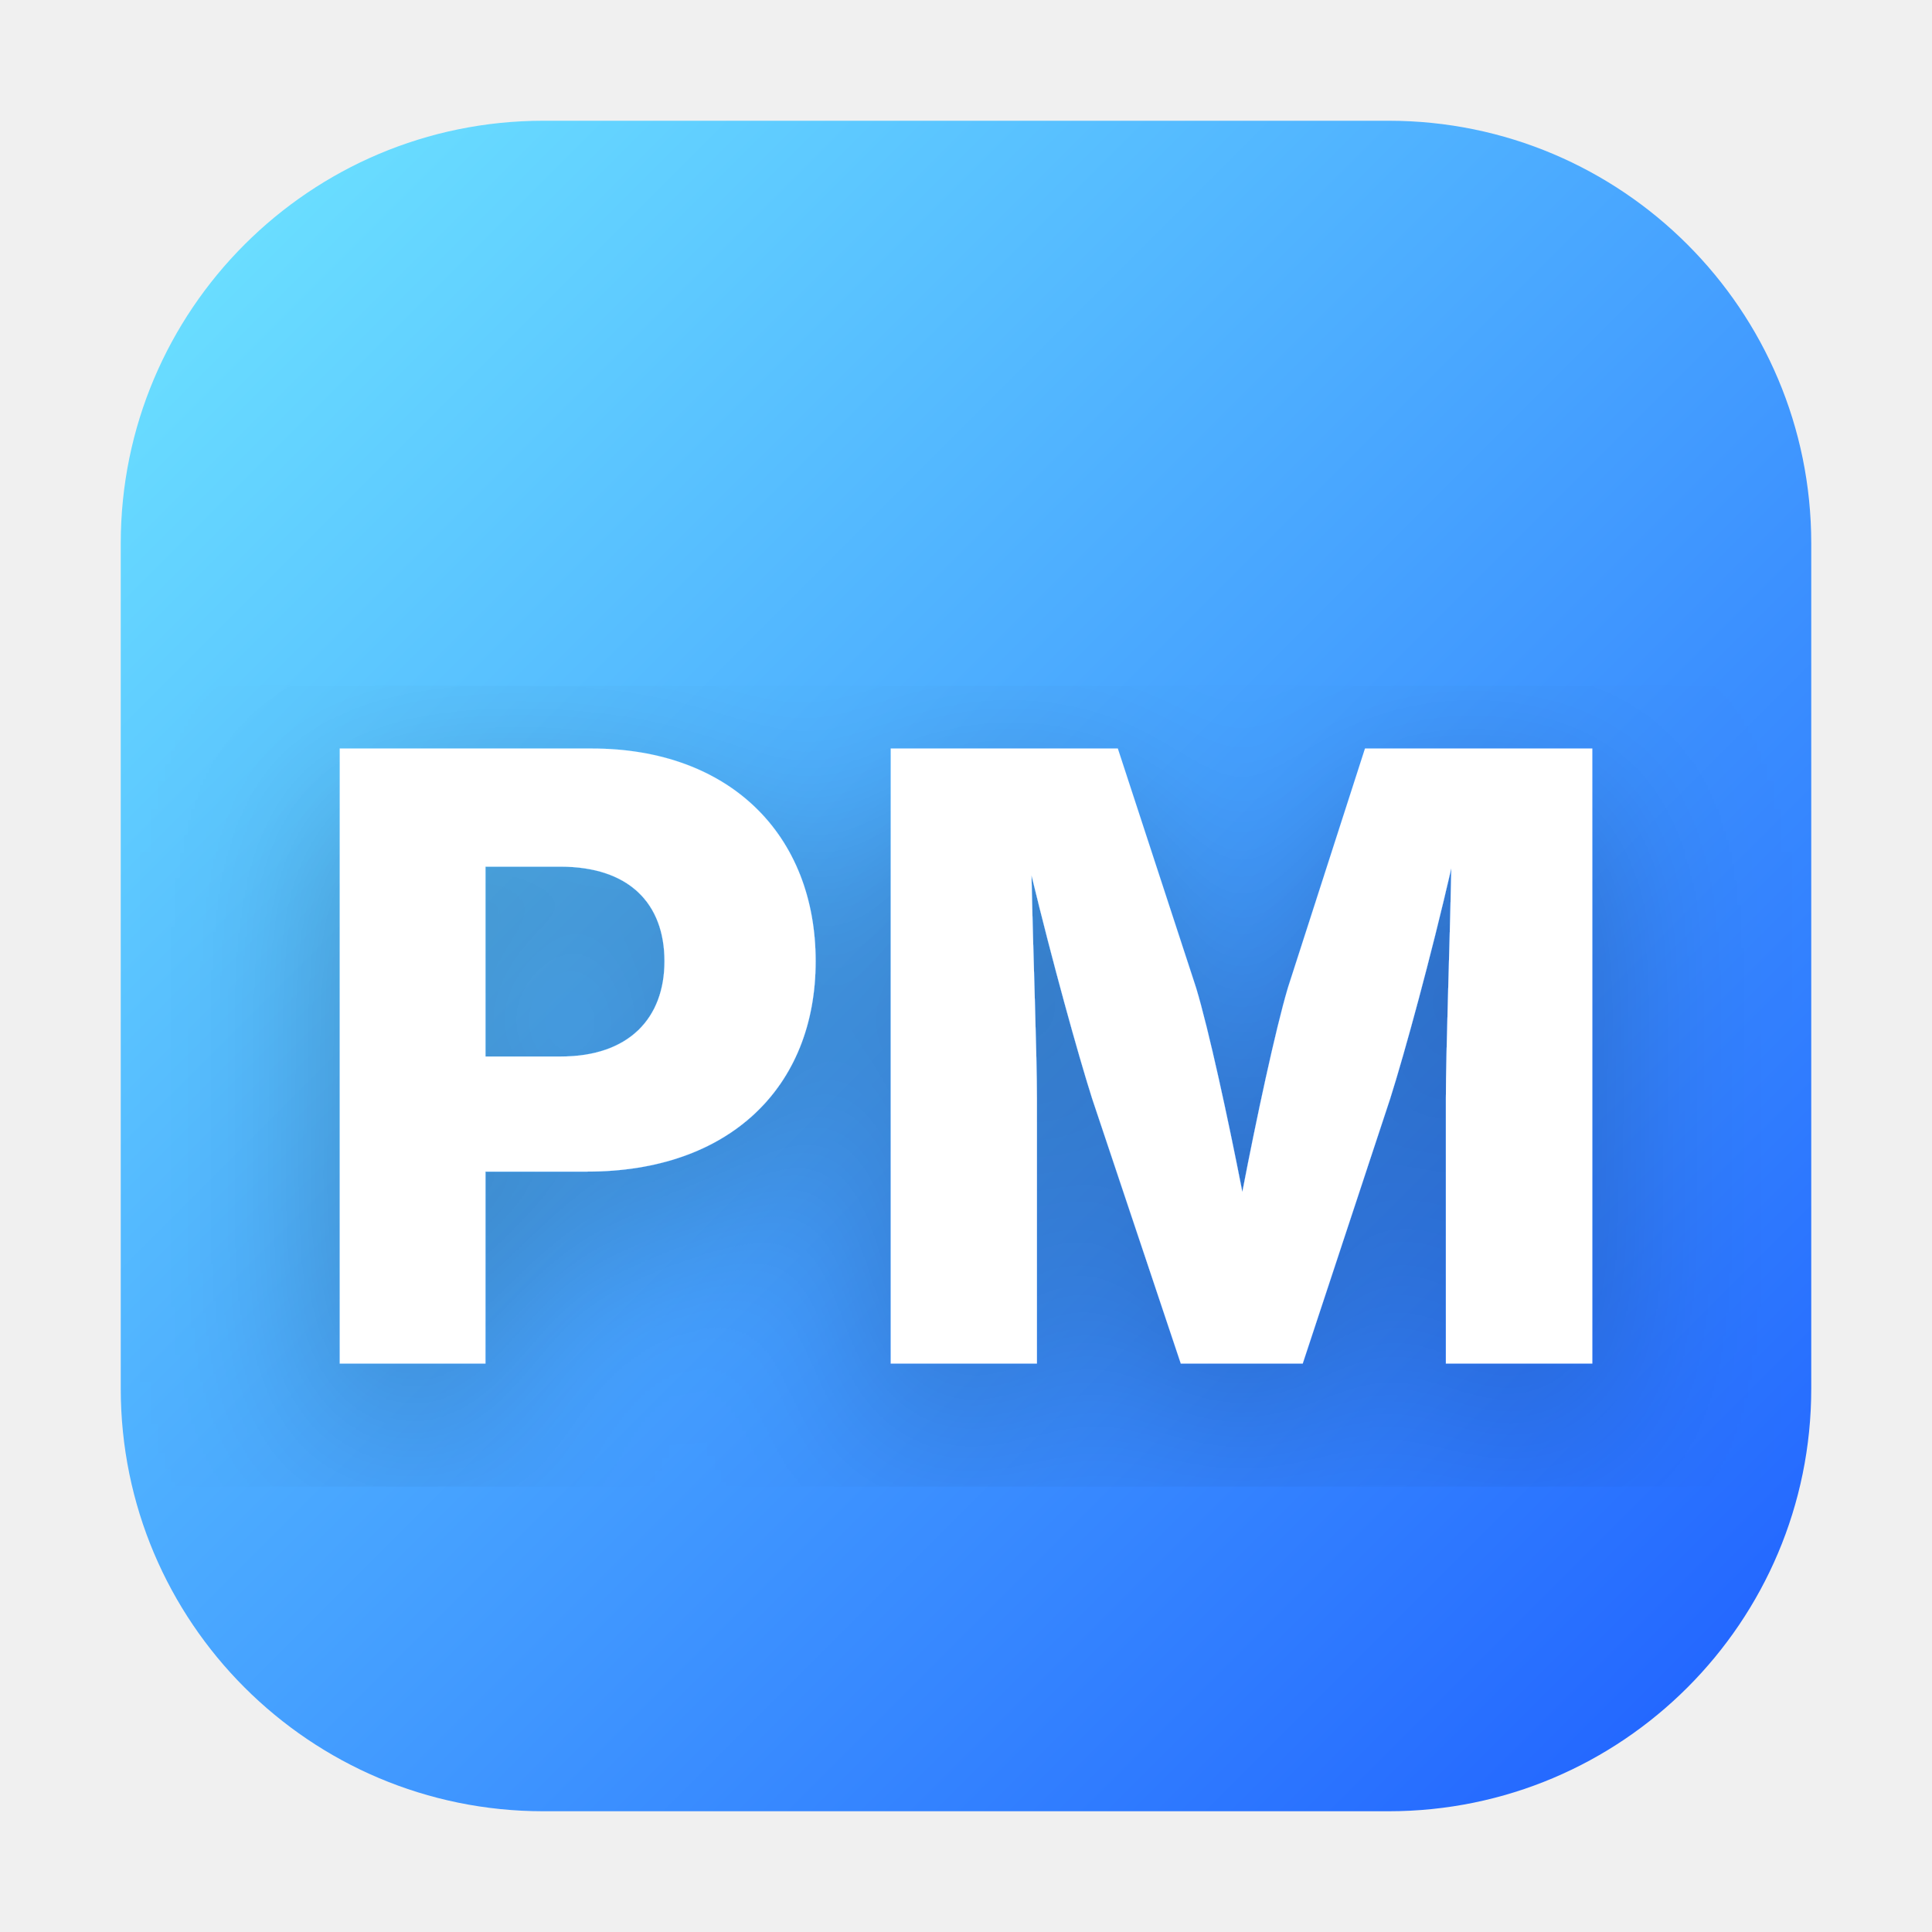
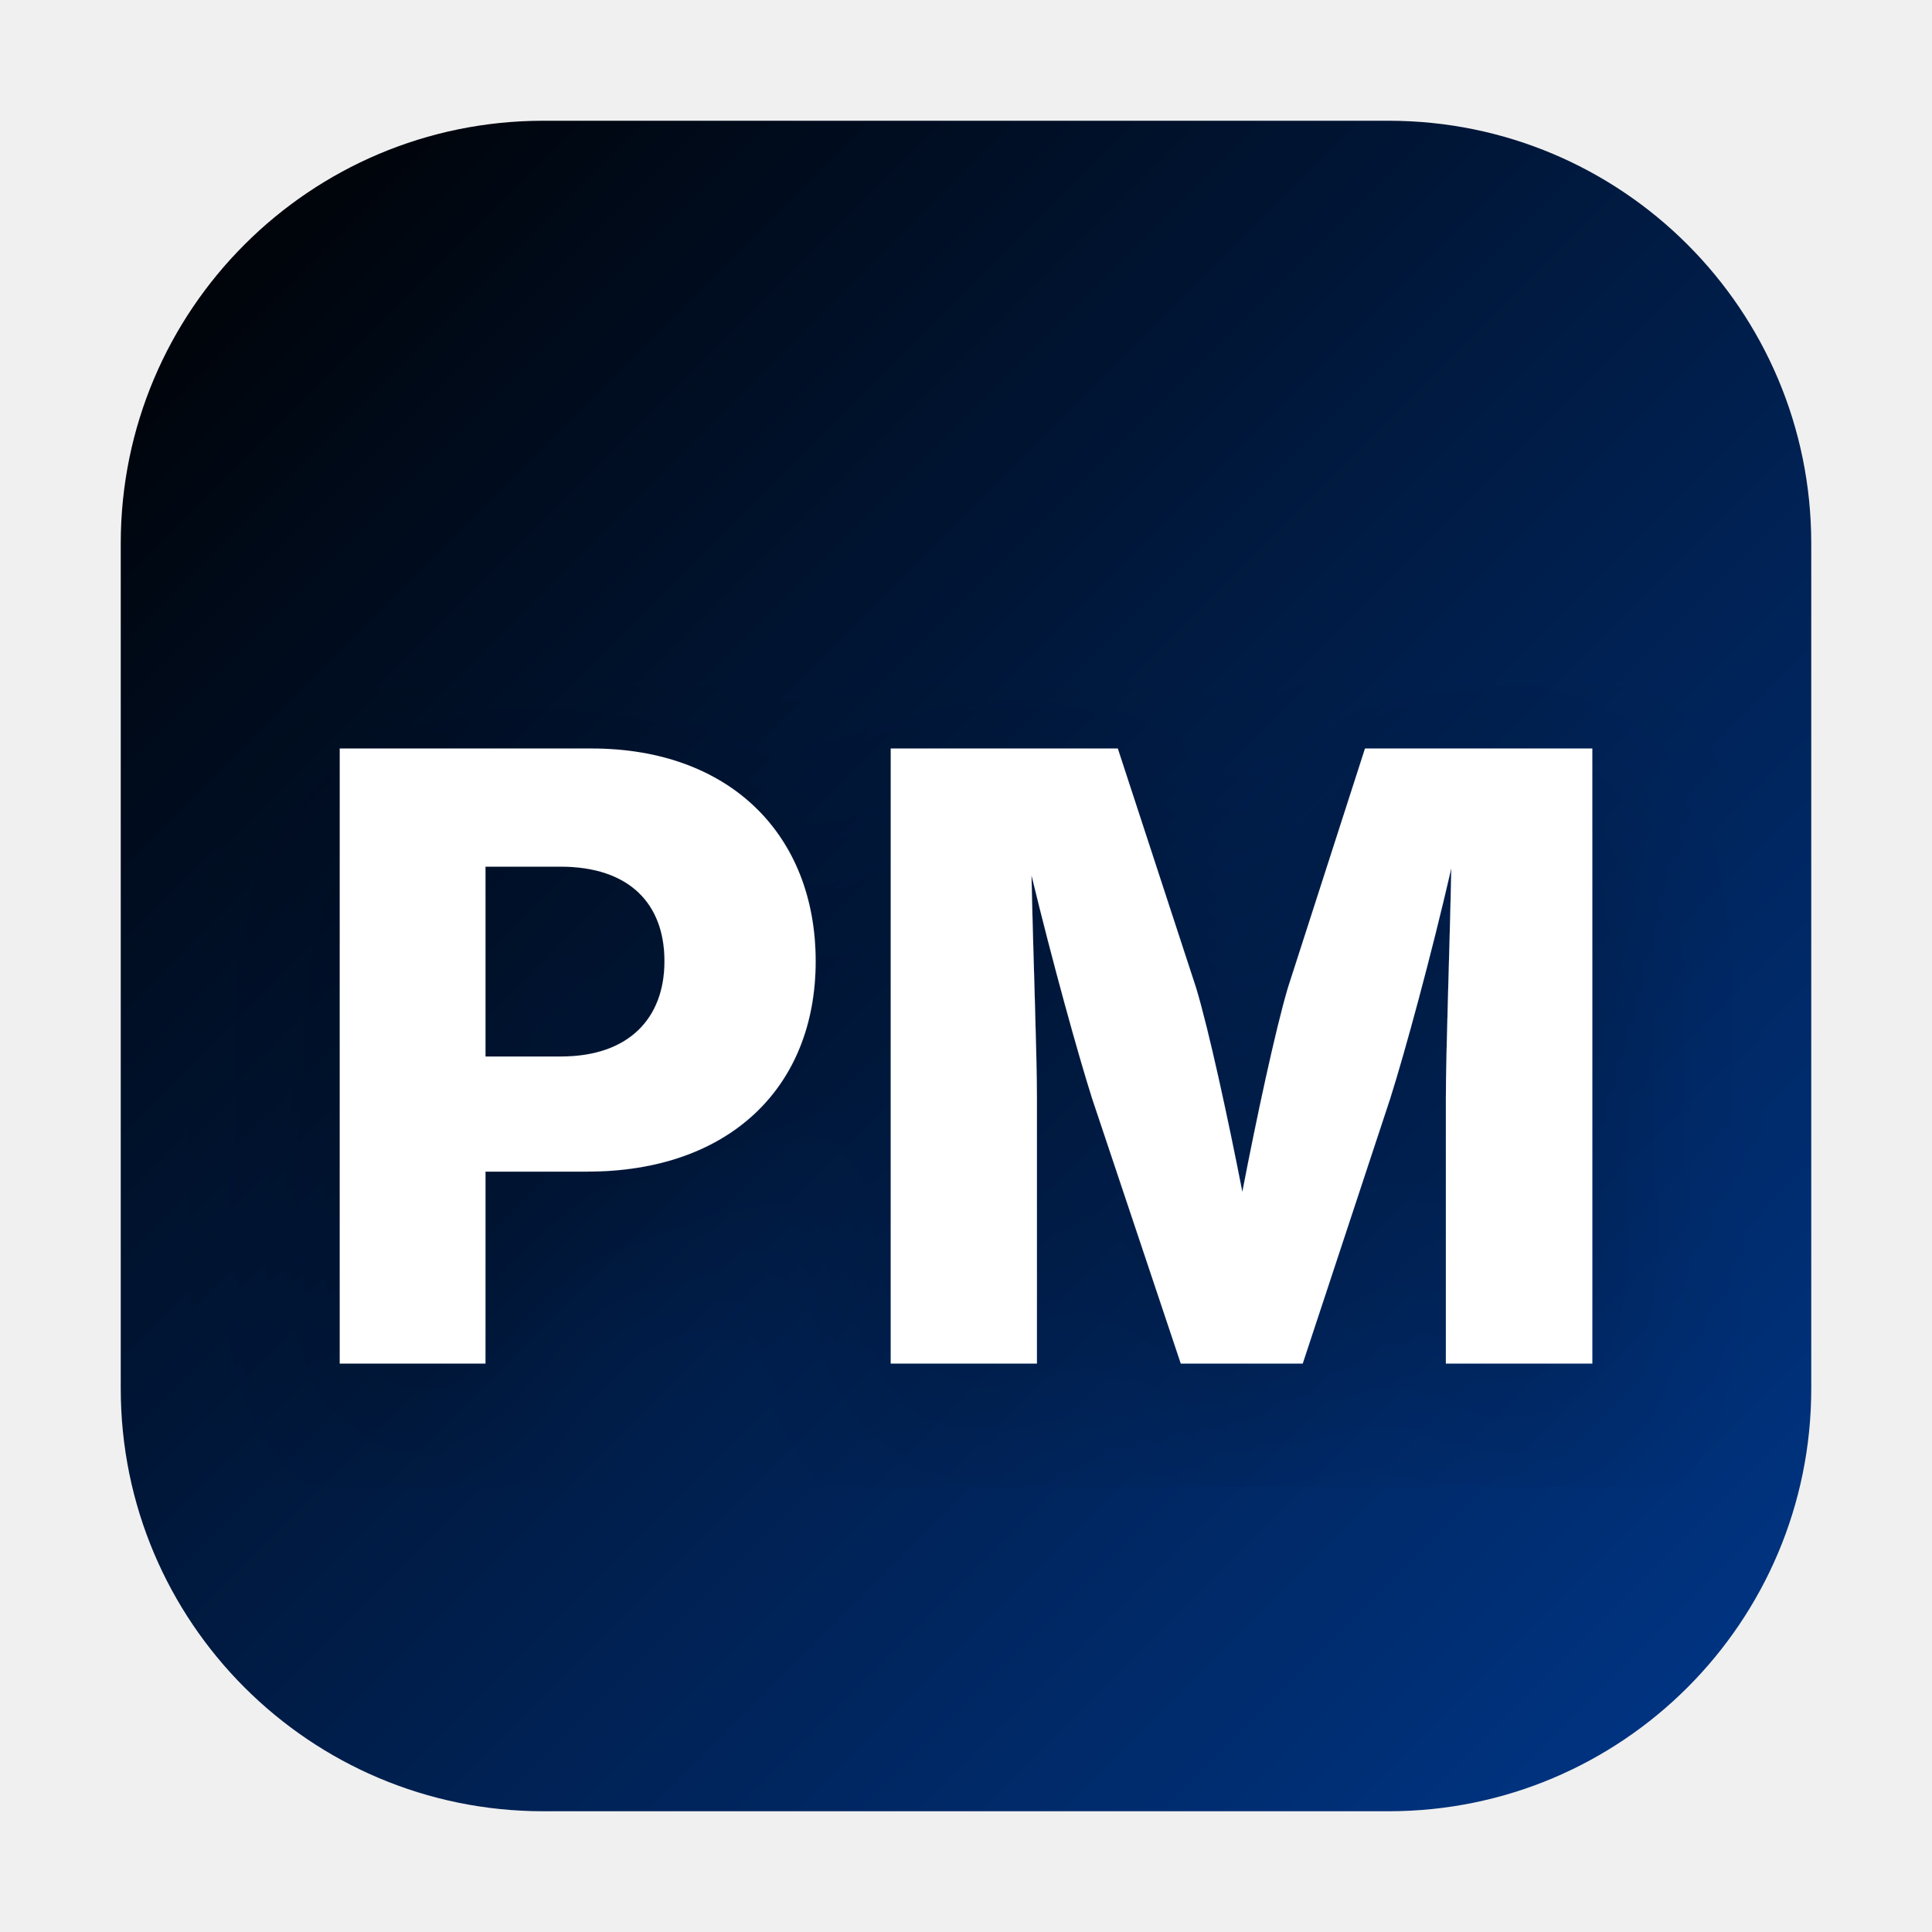
<svg xmlns="http://www.w3.org/2000/svg" width="128" height="128" viewBox="0 0 128 128" fill="none">
  <defs>
    <linearGradient id="bgGradient" x1="0" y1="0" x2="1" y2="1">
-       <stop offset="0%" stop-color="#6FE7FF" />
-       <stop offset="100%" stop-color="#1E5EFF" />
+       <stop offset="0%" stop-color="rgba(0,0,0, 1)" />
+       <stop offset="100%" stop-color="rgba(0, 55, 138, 1)" />
    </linearGradient>
    <filter id="shadow" x="-20%" y="-20%" width="140%" height="140%">
      <feDropShadow dx="0" dy="4" stdDeviation="6" flood-opacity="0.25" />
    </filter>
  </defs>
  <rect x="8" y="8" width="112" height="112" rx="28" fill="url(#bgGradient)" />
  <text x="50%" y="54%" text-anchor="middle" dominant-baseline="middle" font-size="56" font-weight="800" font-family="Inter, Arial, sans-serif" fill="white" filter="url(#shadow)">
    PM
  </text>
</svg>
